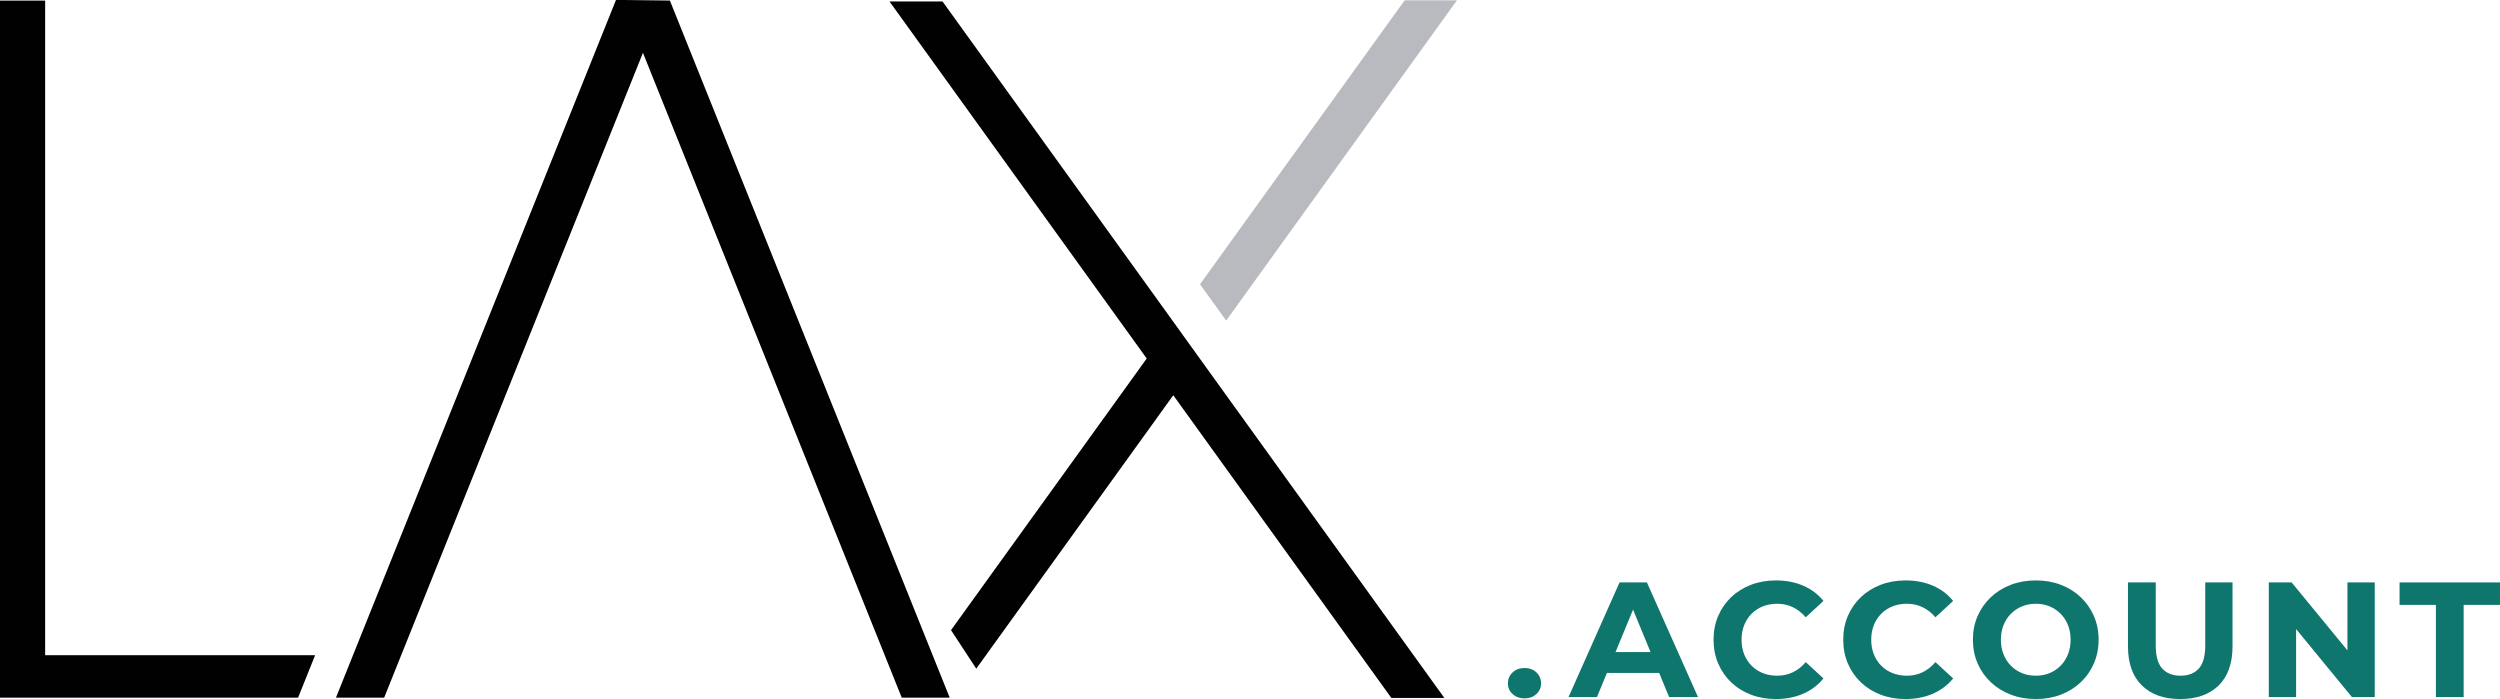
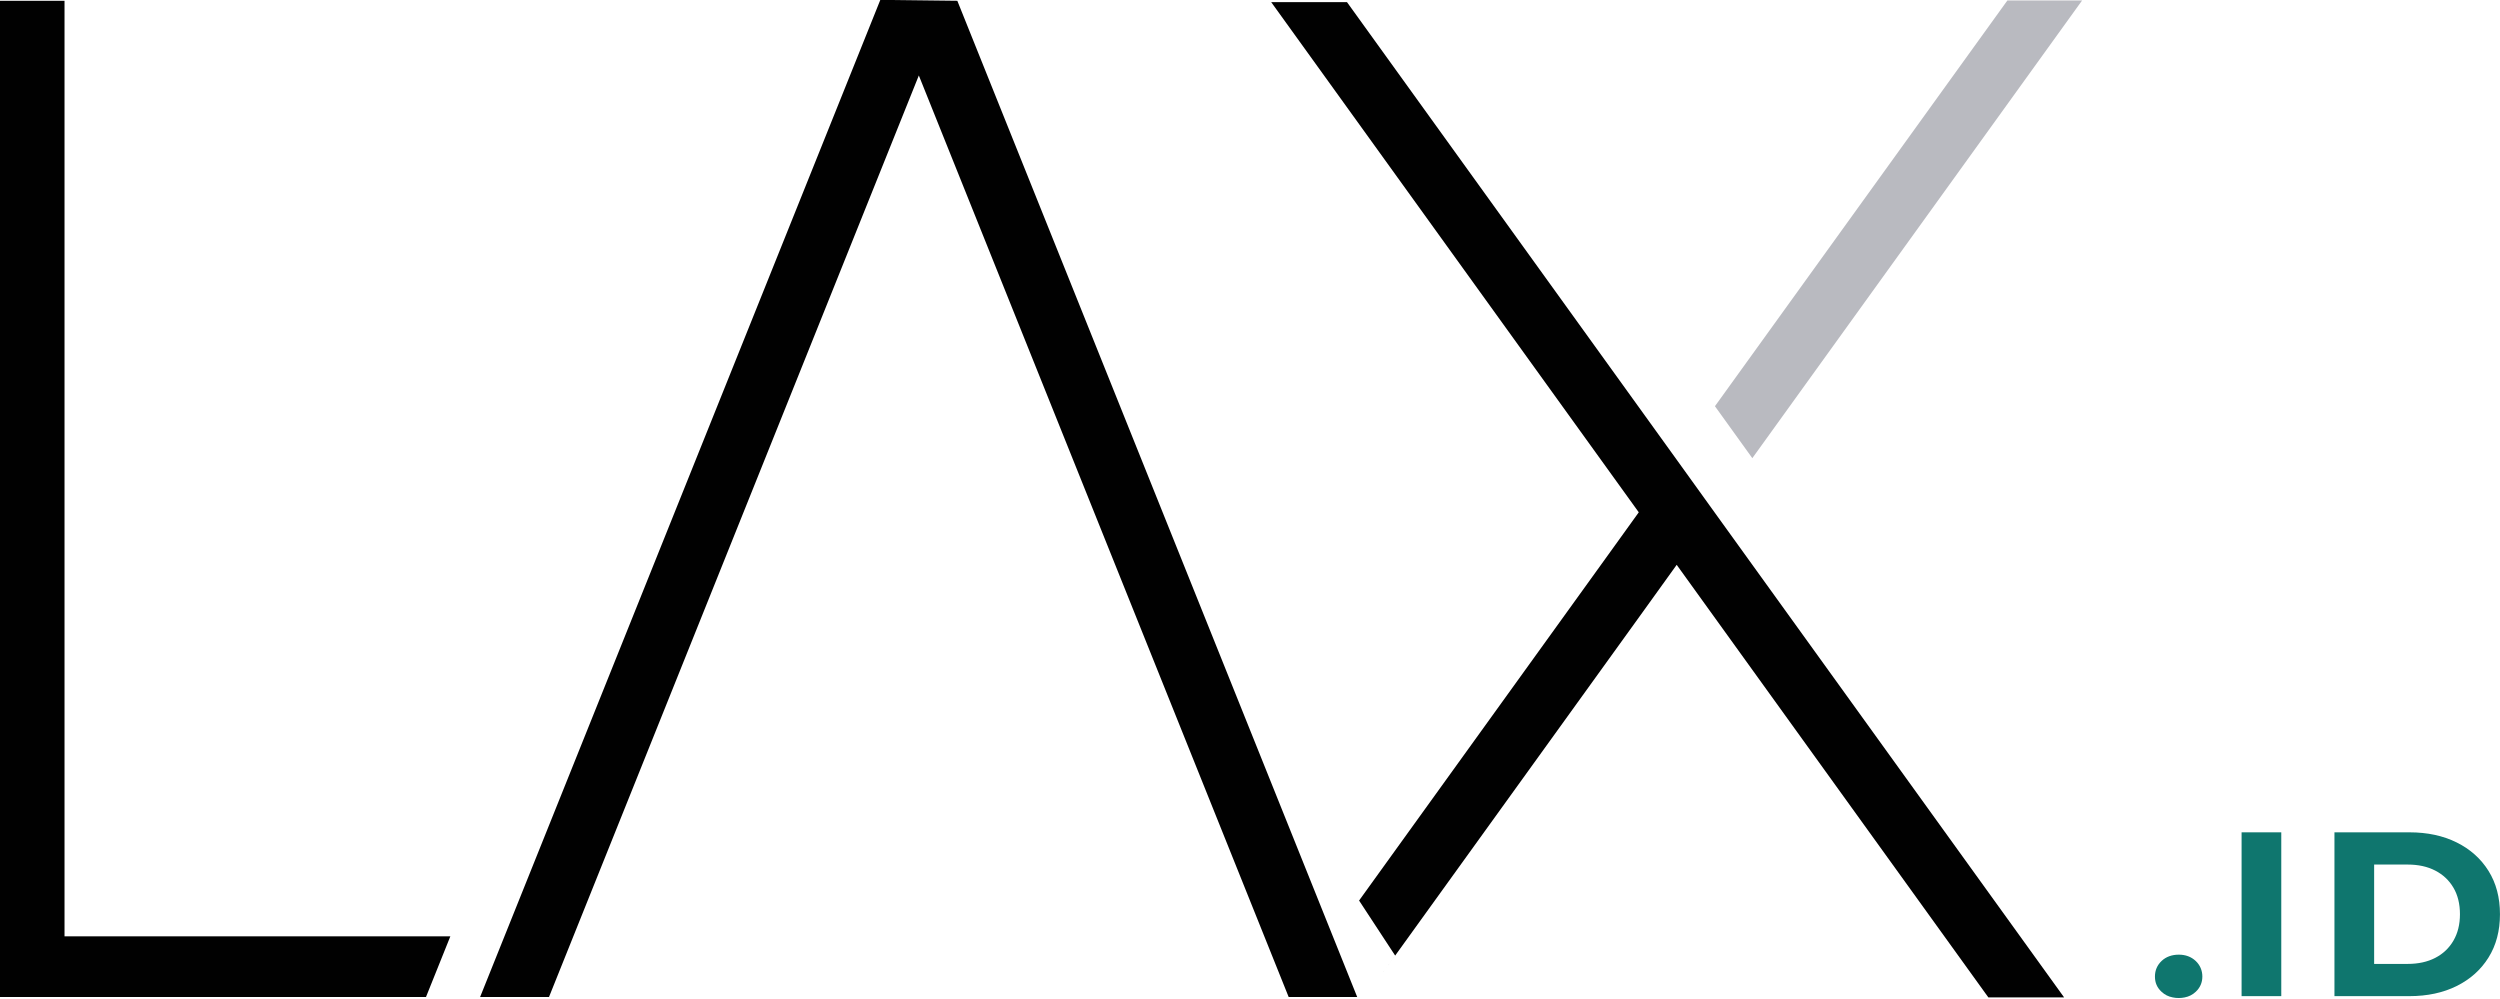
- <svg xmlns="http://www.w3.org/2000/svg" viewBox="0 6.9 1006.11 281.06" width="1006.11" height="281.06" role="img">
+ <svg xmlns="http://www.w3.org/2000/svg" viewBox="0 6.9 704.02 281.06" width="704.02" height="281.06" role="img">
  <g fill="#010101">
    <path d="M18.17 270.58 L18.17 7.13 L17.08 7.13 L1.09 7.13 L0 7.13 L0 287.67 L1.09 287.67 L118.87 287.67 L119.96 287.67 L126.82 270.58 L125.73 270.58 L18.17 270.58Z" />
    <path d="M247.91 6.86L269.59 7.12L382.2 287.67L362.9 287.67L258.75 28.15L154.6 287.67L135.2 287.67Z" />
    <path d="M581.28,287.78h-21.34l-87.77-121.82-9.42,13.1-74.36,103.18L392.89,276L382.73,260.5L452.07,164.26l9.42-13.09L357.98,7.5h21.34l92.85,128.86,10.66,14.82,98.45,136.61Z" />
  </g>
  <g fill="#b9bac0">
    <path d="M493.47 135.92 L586.33 7.04 L565.29 7.04 L482.94 121.29 L485.89 125.39 L493.47 135.92Z" />
  </g>
  <g fill="#0f766e">
    <path transform="translate(-18 0)" d="M636.32,277.51c-1.26-1.18-2.84-1.77-4.76-1.77s-3.59.59-4.83,1.77c-1.25,1.18-1.88,2.64-1.88,4.4s.62,3.15,1.88,4.3c.87.81,1.9,1.34,3.13,1.57.53.12,1.1.17,1.7.17s1.14-.06,1.66-.17c1.2-.23,2.24-.76,3.1-1.57,1.24-1.15,1.88-2.6,1.88-4.3s-.63-3.22-1.88-4.4Z" />
-     <path transform="translate(631.9289 287.42) scale(0.0659)" d="M-10.3 0 301.2 -700H468.3L780.3 0H603.9L350.1 -614.7H417L163.3 0ZM148.8 -147.1 193 -274.6H549.9L594.6 -147.1Z" />
-     <path transform="translate(687.0829 287.42) scale(0.0659)" d="M418.5 12.2Q336.6 12.2 267 -14.3Q197.4 -40.8 146.3 -89.5Q95.2 -138.3 66.7 -204.5Q38.3 -270.6 38.3 -350Q38.3 -429.4 66.7 -495.5Q95.2 -561.7 146.6 -610.5Q198 -659.2 267.6 -685.7Q337.2 -712.2 419 -712.2Q511.1 -712.2 585.4 -680.3Q659.8 -648.4 709.6 -586.9L601.4 -487.1Q566.1 -527.8 522.6 -548.7Q479.1 -569.7 427.2 -569.7Q379.3 -569.7 339.5 -553.9Q299.7 -538 270.6 -508.8Q241.4 -479.5 225.3 -439.1Q209.3 -398.7 209.3 -350Q209.3 -301.3 225.3 -260.9Q241.4 -220.5 270.6 -191.2Q299.7 -162 339.5 -146.1Q379.3 -130.3 427.2 -130.3Q479.1 -130.3 522.6 -151.3Q566.1 -172.2 601.4 -213.4L709.6 -113.6Q659.8 -52.6 585.4 -20.2Q511.1 12.2 418.5 12.2Z" />
-     <path transform="translate(739.2708 287.42) scale(0.0659)" d="M418.5 12.2Q336.6 12.2 267 -14.3Q197.4 -40.8 146.3 -89.5Q95.2 -138.3 66.7 -204.5Q38.3 -270.6 38.3 -350Q38.3 -429.4 66.7 -495.5Q95.2 -561.7 146.6 -610.5Q198 -659.2 267.6 -685.7Q337.2 -712.2 419 -712.2Q511.1 -712.2 585.4 -680.3Q659.8 -648.4 709.6 -586.9L601.4 -487.1Q566.1 -527.8 522.6 -548.7Q479.1 -569.7 427.2 -569.7Q379.3 -569.7 339.5 -553.9Q299.7 -538 270.6 -508.8Q241.4 -479.5 225.3 -439.1Q209.3 -398.7 209.3 -350Q209.3 -301.3 225.3 -260.9Q241.4 -220.5 270.6 -191.2Q299.7 -162 339.5 -146.1Q379.3 -130.3 427.2 -130.3Q479.1 -130.3 522.6 -151.3Q566.1 -172.2 601.4 -213.4L709.6 -113.6Q659.8 -52.6 585.4 -20.2Q511.1 12.2 418.5 12.2Z" />
-     <path transform="translate(791.4586 287.42) scale(0.0659)" d="M422.7 12.2Q339.8 12.2 269.3 -14.8Q198.9 -41.8 147.3 -90.8Q95.6 -139.7 66.9 -205.8Q38.3 -271.8 38.3 -350.2Q38.3 -428.6 66.9 -494.4Q95.6 -560.1 147.3 -609.2Q199 -658.3 269.3 -685.3Q339.5 -712.2 422.4 -712.2Q505.6 -712.2 575.5 -685.4Q645.4 -658.5 697 -609.6Q748.6 -560.6 777.2 -494.7Q805.9 -428.8 805.9 -350.2Q805.9 -271.5 777.2 -205.3Q748.6 -139.2 697 -90.3Q645.4 -41.5 575.5 -14.6Q505.6 12.2 422.7 12.2ZM422.3 -130.3Q467.9 -130.3 506.5 -146.2Q545.1 -162.1 573.9 -191.3Q602.8 -220.6 618.8 -260.9Q634.9 -301.2 634.9 -350.2Q634.9 -399.2 618.9 -439.3Q602.9 -479.3 574 -508.6Q545.2 -537.8 506.6 -553.8Q467.9 -569.7 422.4 -569.7Q376.8 -569.7 338.1 -553.7Q299.3 -537.8 270.3 -508.5Q241.4 -479.2 225.3 -439.1Q209.3 -399 209.3 -350.2Q209.3 -301.4 225.3 -261.1Q241.4 -220.8 270.2 -191.4Q299.1 -162 338 -146.1Q376.8 -130.3 422.3 -130.3Z" />
-     <path transform="translate(851.4903 287.42) scale(0.0659)" d="M393.6 12.2Q243.5 12.2 159 -71Q74.4 -154.2 74.4 -309V-700H244V-314.4Q244 -216.9 283.9 -173.6Q323.8 -130.3 395.1 -130.3Q466.9 -130.3 506.5 -173.6Q546.2 -216.9 546.2 -314.4V-700H712.8V-309Q712.8 -154.2 628.3 -71Q543.7 12.2 393.6 12.2Z" />
-     <path transform="translate(907.7648 287.42) scale(0.0659)" d="M80.4 0V-700H219.9L627.7 -203.2H560.6V-700H727.4V0H587.9L180.1 -496.8H247.2V0Z" />
-     <path transform="translate(965.4236 287.42) scale(0.0659)" d="M225.9 0V-562.8H4V-700H617.3V-562.8H395.4V0Z" />
+     <path transform="translate(625.9505 287.42) scale(0.0659)" d="M80.4 0V-700H250V0Z" />
+     <path transform="translate(652.1022 287.42) scale(0.0659)" d="M80.4 0V-700H400.9Q515.7 -700 602.8 -656.7Q689.9 -613.4 738.8 -535.1Q787.7 -456.8 787.7 -350Q787.7 -243.6 738.8 -165.1Q689.9 -86.6 602.8 -43.3Q515.7 0 400.9 0ZM250 -137.7H393.1Q461.1 -137.7 511.1 -163.5Q561.1 -189.3 588.9 -237.2Q616.7 -285 616.7 -350Q616.7 -416 588.9 -463.3Q561.1 -510.7 511.1 -536.5Q461.1 -562.3 393.1 -562.3H250Z" />
  </g>
</svg>
